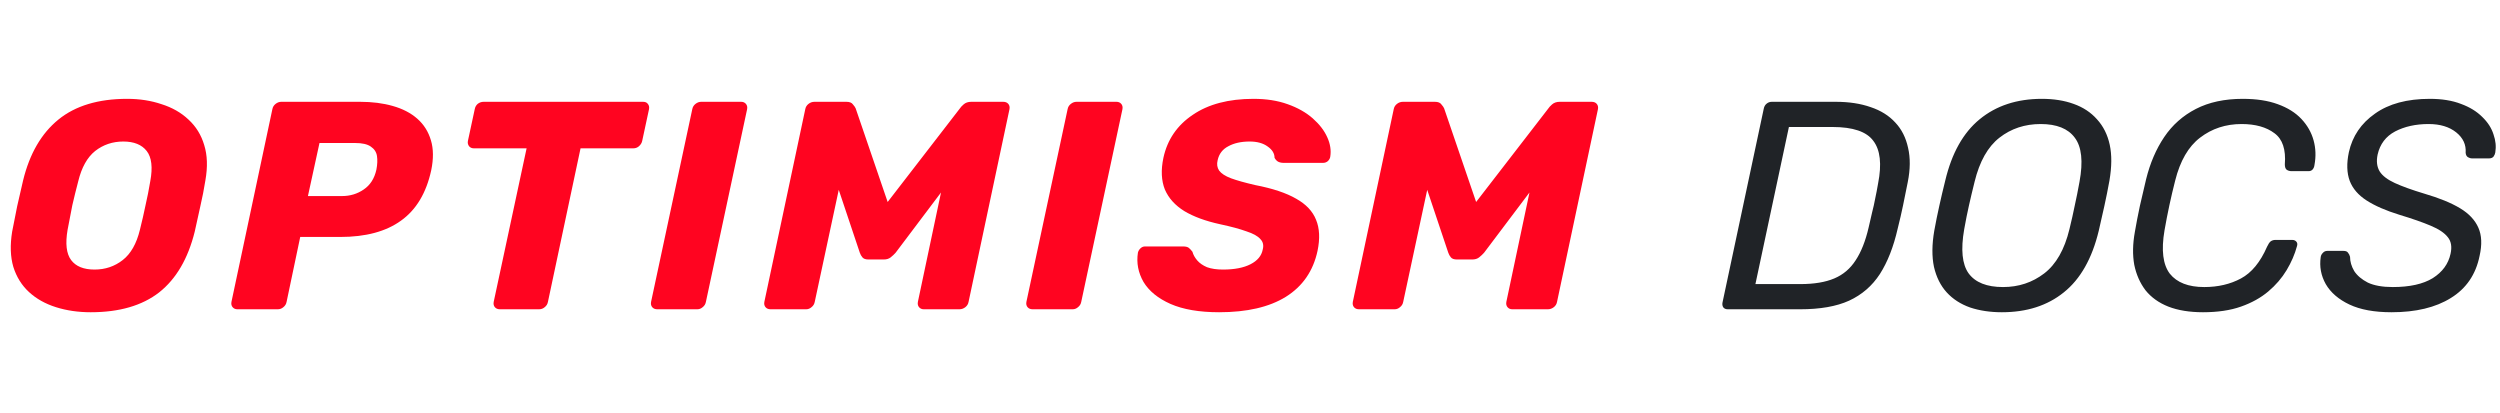
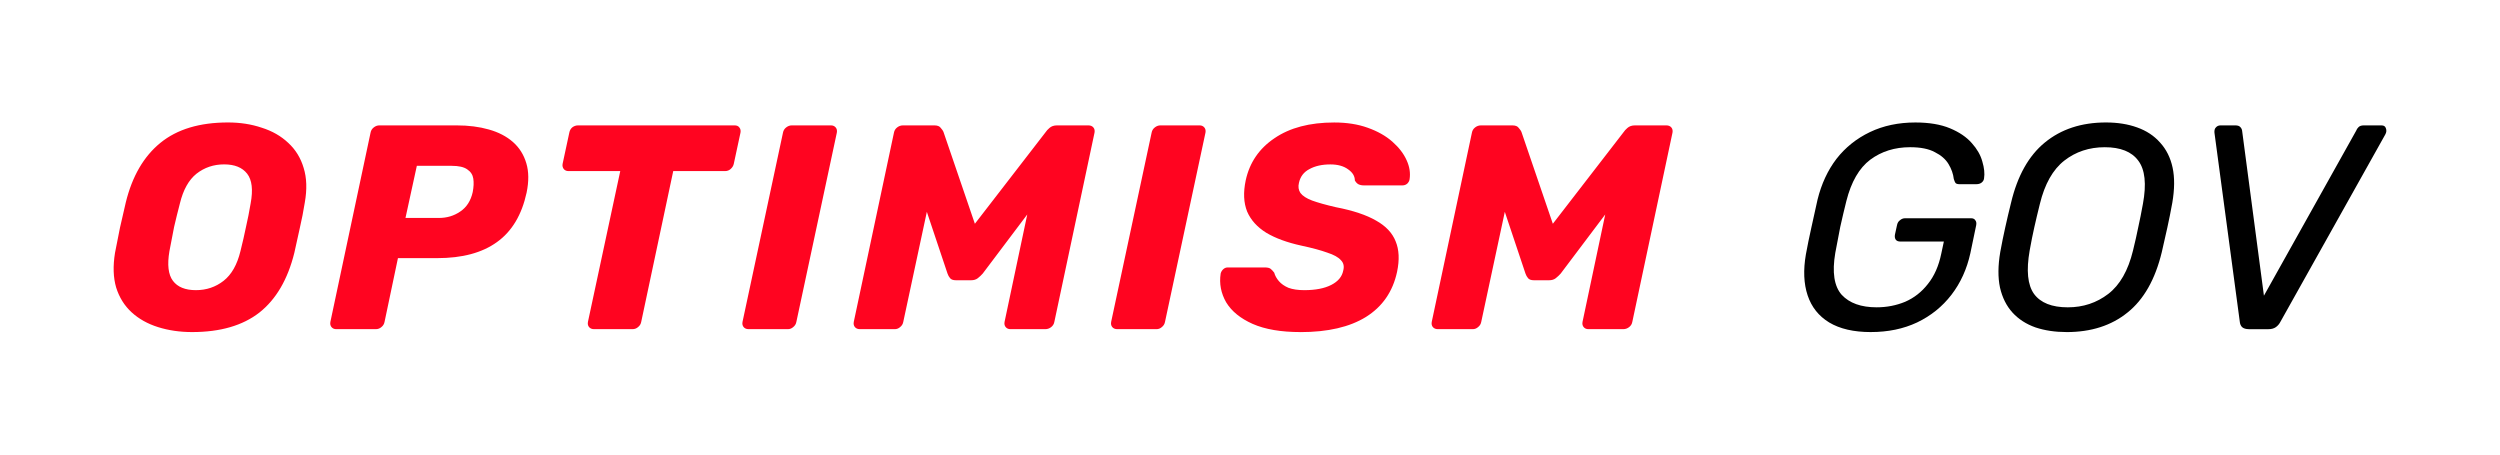
- <svg xmlns="http://www.w3.org/2000/svg" width="194" height="32" viewBox="0 0 194 32" fill="none">
-   <path d="M7.038 24.23C6.072 24.23 5.175 24.1 4.347 23.839C3.519 23.578 2.821 23.187 2.254 22.666C1.687 22.145 1.28 21.493 1.035 20.711C0.805 19.929 0.774 19.017 0.943 17.974C1.066 17.315 1.196 16.655 1.334 15.996C1.487 15.337 1.641 14.67 1.794 13.995C2.3 11.925 3.212 10.353 4.531 9.28C5.85 8.207 7.628 7.67 9.867 7.67C10.833 7.67 11.722 7.808 12.535 8.084C13.363 8.345 14.061 8.743 14.628 9.28C15.211 9.817 15.617 10.476 15.847 11.258C16.092 12.04 16.123 12.952 15.939 13.995C15.832 14.67 15.701 15.337 15.548 15.996C15.41 16.655 15.264 17.315 15.111 17.974C14.59 20.075 13.67 21.646 12.351 22.689C11.032 23.716 9.261 24.23 7.038 24.23ZM7.337 20.918C8.165 20.918 8.893 20.673 9.522 20.182C10.151 19.691 10.595 18.909 10.856 17.836C11.025 17.161 11.17 16.525 11.293 15.927C11.431 15.329 11.554 14.708 11.661 14.064C11.86 12.991 11.768 12.209 11.385 11.718C11.002 11.227 10.396 10.982 9.568 10.982C8.74 10.982 8.012 11.227 7.383 11.718C6.77 12.209 6.333 12.991 6.072 14.064C5.903 14.708 5.75 15.329 5.612 15.927C5.489 16.525 5.367 17.161 5.244 17.836C5.06 18.909 5.152 19.691 5.52 20.182C5.888 20.673 6.494 20.918 7.337 20.918ZM18.421 24C18.268 24 18.145 23.946 18.053 23.839C17.961 23.732 17.93 23.594 17.961 23.425L21.135 8.475C21.166 8.306 21.25 8.168 21.388 8.061C21.526 7.954 21.672 7.9 21.825 7.9H27.943C28.878 7.9 29.722 8.007 30.473 8.222C31.24 8.437 31.876 8.766 32.382 9.211C32.888 9.656 33.241 10.215 33.44 10.89C33.639 11.549 33.647 12.324 33.463 13.213C33.08 14.976 32.298 16.28 31.117 17.123C29.952 17.966 28.38 18.388 26.402 18.388H23.297L22.239 23.425C22.208 23.594 22.124 23.732 21.986 23.839C21.863 23.946 21.718 24 21.549 24H18.421ZM23.895 15.214H26.54C27.169 15.214 27.728 15.045 28.219 14.708C28.725 14.371 29.055 13.857 29.208 13.167C29.285 12.768 29.3 12.416 29.254 12.109C29.208 11.802 29.047 11.557 28.771 11.373C28.51 11.189 28.104 11.097 27.552 11.097H24.792L23.895 15.214ZM38.794 24C38.625 24 38.495 23.946 38.403 23.839C38.311 23.732 38.28 23.594 38.311 23.425L40.864 11.511H36.77C36.617 11.511 36.494 11.457 36.402 11.35C36.31 11.227 36.279 11.089 36.31 10.936L36.839 8.475C36.87 8.306 36.946 8.168 37.069 8.061C37.207 7.954 37.36 7.9 37.529 7.9H49.903C50.072 7.9 50.194 7.954 50.271 8.061C50.363 8.168 50.394 8.306 50.363 8.475L49.834 10.936C49.803 11.089 49.719 11.227 49.581 11.35C49.458 11.457 49.313 11.511 49.144 11.511H45.05L42.52 23.425C42.489 23.594 42.405 23.732 42.267 23.839C42.144 23.946 41.999 24 41.83 24H38.794ZM51.006 24C50.837 24 50.707 23.946 50.615 23.839C50.523 23.732 50.492 23.594 50.523 23.425L53.72 8.475C53.751 8.306 53.835 8.168 53.973 8.061C54.111 7.954 54.257 7.9 54.41 7.9H57.515C57.668 7.9 57.791 7.954 57.883 8.061C57.975 8.168 58.006 8.306 57.975 8.475L54.778 23.425C54.747 23.594 54.663 23.732 54.525 23.839C54.402 23.946 54.264 24 54.111 24H51.006ZM59.797 24C59.628 24 59.498 23.946 59.406 23.839C59.314 23.732 59.283 23.594 59.314 23.425L62.488 8.475C62.519 8.306 62.603 8.168 62.741 8.061C62.879 7.954 63.032 7.9 63.201 7.9H65.685C65.93 7.9 66.099 7.969 66.191 8.107C66.298 8.23 66.367 8.329 66.398 8.406L68.882 15.674L74.494 8.406C74.54 8.329 74.632 8.23 74.77 8.107C74.923 7.969 75.123 7.9 75.368 7.9H77.852C78.021 7.9 78.151 7.954 78.243 8.061C78.335 8.168 78.366 8.306 78.335 8.475L75.161 23.425C75.13 23.594 75.046 23.732 74.908 23.839C74.77 23.946 74.617 24 74.448 24H71.688C71.535 24 71.412 23.946 71.32 23.839C71.228 23.732 71.197 23.594 71.228 23.425L73.022 14.938L69.503 19.607C69.396 19.73 69.265 19.852 69.112 19.975C68.974 20.082 68.798 20.136 68.583 20.136H67.387C67.172 20.136 67.019 20.082 66.927 19.975C66.835 19.868 66.766 19.745 66.72 19.607L65.087 14.731L63.224 23.425C63.193 23.594 63.109 23.732 62.971 23.839C62.848 23.946 62.71 24 62.557 24H59.797ZM80.132 24C79.963 24 79.833 23.946 79.741 23.839C79.649 23.732 79.618 23.594 79.649 23.425L82.846 8.475C82.876 8.306 82.961 8.168 83.099 8.061C83.237 7.954 83.382 7.9 83.536 7.9H86.641C86.794 7.9 86.917 7.954 87.009 8.061C87.101 8.168 87.132 8.306 87.101 8.475L83.904 23.425C83.873 23.594 83.789 23.732 83.651 23.839C83.528 23.946 83.39 24 83.237 24H80.132ZM94.604 24.23C93.07 24.23 91.813 24.015 90.832 23.586C89.866 23.157 89.168 22.589 88.739 21.884C88.325 21.163 88.179 20.404 88.302 19.607C88.332 19.484 88.394 19.377 88.486 19.285C88.593 19.178 88.716 19.124 88.854 19.124H91.798C92.013 19.124 92.166 19.162 92.258 19.239C92.35 19.316 92.442 19.415 92.534 19.538C92.595 19.768 92.718 19.99 92.902 20.205C93.086 20.42 93.339 20.596 93.661 20.734C93.998 20.857 94.412 20.918 94.903 20.918C95.792 20.918 96.505 20.78 97.042 20.504C97.579 20.228 97.893 19.852 97.985 19.377C98.077 19.04 98.016 18.764 97.801 18.549C97.602 18.319 97.241 18.12 96.72 17.951C96.214 17.767 95.531 17.583 94.673 17.399C93.553 17.154 92.633 16.816 91.913 16.387C91.192 15.942 90.686 15.383 90.395 14.708C90.119 14.018 90.081 13.198 90.28 12.247C90.587 10.836 91.346 9.725 92.557 8.912C93.768 8.084 95.34 7.67 97.272 7.67C98.269 7.67 99.15 7.808 99.917 8.084C100.699 8.36 101.351 8.728 101.872 9.188C102.393 9.648 102.769 10.139 102.999 10.66C103.229 11.166 103.306 11.664 103.229 12.155C103.214 12.278 103.152 12.393 103.045 12.5C102.938 12.592 102.815 12.638 102.677 12.638H99.595C99.442 12.638 99.303 12.607 99.181 12.546C99.073 12.485 98.981 12.385 98.905 12.247C98.905 11.91 98.728 11.618 98.376 11.373C98.023 11.112 97.555 10.982 96.973 10.982C96.314 10.982 95.761 11.105 95.317 11.35C94.872 11.58 94.596 11.94 94.489 12.431C94.412 12.738 94.451 13.006 94.604 13.236C94.772 13.466 95.079 13.665 95.524 13.834C95.984 14.003 96.612 14.179 97.41 14.363C98.759 14.624 99.817 14.976 100.584 15.421C101.351 15.85 101.864 16.395 102.125 17.054C102.401 17.713 102.439 18.518 102.24 19.469C101.903 21.033 101.082 22.221 99.779 23.034C98.491 23.831 96.766 24.23 94.604 24.23ZM105.462 24C105.294 24 105.163 23.946 105.071 23.839C104.979 23.732 104.949 23.594 104.979 23.425L108.153 8.475C108.184 8.306 108.268 8.168 108.406 8.061C108.544 7.954 108.698 7.9 108.866 7.9H111.35C111.596 7.9 111.764 7.969 111.856 8.107C111.964 8.23 112.033 8.329 112.063 8.406L114.547 15.674L120.159 8.406C120.205 8.329 120.297 8.23 120.435 8.107C120.589 7.969 120.788 7.9 121.033 7.9H123.517C123.686 7.9 123.816 7.954 123.908 8.061C124 8.168 124.031 8.306 124 8.475L120.826 23.425C120.796 23.594 120.711 23.732 120.573 23.839C120.435 23.946 120.282 24 120.113 24H117.353C117.2 24 117.077 23.946 116.985 23.839C116.893 23.732 116.863 23.594 116.893 23.425L118.687 14.938L115.168 19.607C115.061 19.73 114.931 19.852 114.777 19.975C114.639 20.082 114.463 20.136 114.248 20.136H113.052C112.838 20.136 112.684 20.082 112.592 19.975C112.5 19.868 112.431 19.745 112.385 19.607L110.752 14.731L108.889 23.425C108.859 23.594 108.774 23.732 108.636 23.839C108.514 23.946 108.376 24 108.222 24H105.462Z" fill="#FF0420" />
-   <path d="M134.081 24C133.928 24 133.813 23.954 133.736 23.862C133.659 23.755 133.636 23.624 133.667 23.471L136.864 8.452C136.895 8.283 136.964 8.153 137.071 8.061C137.194 7.954 137.332 7.9 137.485 7.9H142.453C143.48 7.9 144.385 8.038 145.167 8.314C145.949 8.575 146.585 8.973 147.076 9.51C147.567 10.031 147.896 10.683 148.065 11.465C148.249 12.247 148.241 13.136 148.042 14.133C147.904 14.823 147.781 15.429 147.674 15.95C147.567 16.471 147.429 17.069 147.26 17.744C146.938 19.155 146.478 20.328 145.88 21.263C145.282 22.183 144.485 22.873 143.488 23.333C142.507 23.778 141.242 24 139.693 24H134.081ZM136.22 22.045H139.716C140.774 22.045 141.648 21.899 142.338 21.608C143.028 21.317 143.58 20.849 143.994 20.205C144.423 19.561 144.761 18.71 145.006 17.652C145.113 17.192 145.205 16.793 145.282 16.456C145.374 16.103 145.451 15.758 145.512 15.421C145.589 15.068 145.665 14.67 145.742 14.225C146.033 12.738 145.911 11.641 145.374 10.936C144.853 10.215 143.795 9.855 142.2 9.855H138.819L136.22 22.045ZM155.343 24.23C154.439 24.23 153.618 24.107 152.882 23.862C152.146 23.601 151.541 23.21 151.065 22.689C150.59 22.168 150.26 21.508 150.076 20.711C149.908 19.914 149.915 18.978 150.099 17.905C150.222 17.23 150.352 16.586 150.49 15.973C150.628 15.344 150.782 14.693 150.95 14.018C151.456 11.887 152.346 10.3 153.618 9.257C154.906 8.199 156.516 7.67 158.448 7.67C159.368 7.67 160.189 7.8 160.909 8.061C161.645 8.322 162.251 8.72 162.726 9.257C163.217 9.794 163.547 10.453 163.715 11.235C163.884 12.017 163.876 12.945 163.692 14.018C163.57 14.693 163.439 15.344 163.301 15.973C163.163 16.586 163.018 17.23 162.864 17.905C162.343 20.067 161.438 21.662 160.15 22.689C158.878 23.716 157.275 24.23 155.343 24.23ZM155.435 22.275C156.647 22.275 157.712 21.922 158.632 21.217C159.552 20.512 160.204 19.369 160.587 17.79C160.756 17.1 160.894 16.487 161.001 15.95C161.124 15.398 161.247 14.785 161.369 14.11C161.661 12.531 161.538 11.388 161.001 10.683C160.48 9.978 159.598 9.625 158.356 9.625C157.13 9.625 156.064 9.978 155.159 10.683C154.255 11.388 153.611 12.531 153.227 14.11C153.059 14.785 152.913 15.398 152.79 15.95C152.668 16.487 152.545 17.1 152.422 17.79C152.146 19.369 152.261 20.512 152.767 21.217C153.289 21.922 154.178 22.275 155.435 22.275ZM170.955 24.23C169.912 24.23 169.015 24.084 168.264 23.793C167.528 23.502 166.938 23.08 166.493 22.528C166.064 21.961 165.772 21.301 165.619 20.55C165.481 19.783 165.496 18.932 165.665 17.997C165.772 17.368 165.903 16.694 166.056 15.973C166.225 15.252 166.386 14.562 166.539 13.903C166.846 12.661 167.313 11.572 167.942 10.637C168.571 9.702 169.391 8.973 170.403 8.452C171.415 7.931 172.626 7.67 174.037 7.67C175.095 7.67 176 7.808 176.751 8.084C177.518 8.36 178.131 8.743 178.591 9.234C179.051 9.725 179.365 10.277 179.534 10.89C179.703 11.503 179.726 12.14 179.603 12.799C179.588 12.937 179.542 13.052 179.465 13.144C179.388 13.236 179.281 13.282 179.143 13.282H177.832C177.679 13.282 177.548 13.244 177.441 13.167C177.349 13.09 177.303 12.952 177.303 12.753C177.395 11.603 177.127 10.798 176.498 10.338C175.869 9.863 175.018 9.625 173.945 9.625C172.718 9.625 171.645 9.978 170.725 10.683C169.82 11.373 169.176 12.485 168.793 14.018C168.471 15.275 168.195 16.563 167.965 17.882C167.704 19.415 167.842 20.535 168.379 21.24C168.931 21.93 169.82 22.275 171.047 22.275C172.12 22.275 173.071 22.053 173.899 21.608C174.727 21.163 175.402 20.343 175.923 19.147C176.015 18.948 176.107 18.81 176.199 18.733C176.306 18.656 176.429 18.618 176.567 18.618H177.878C178.016 18.618 178.123 18.664 178.2 18.756C178.277 18.848 178.292 18.963 178.246 19.101C178.077 19.73 177.809 20.351 177.441 20.964C177.073 21.577 176.598 22.129 176.015 22.62C175.432 23.111 174.727 23.502 173.899 23.793C173.071 24.084 172.09 24.23 170.955 24.23ZM185.584 24.23C184.25 24.23 183.161 24.031 182.318 23.632C181.474 23.233 180.861 22.704 180.478 22.045C180.11 21.386 179.979 20.688 180.087 19.952C180.102 19.829 180.156 19.722 180.248 19.63C180.34 19.523 180.455 19.469 180.593 19.469H181.858C182.026 19.469 182.141 19.515 182.203 19.607C182.279 19.699 182.333 19.806 182.364 19.929C182.364 20.297 182.471 20.665 182.686 21.033C182.916 21.386 183.268 21.685 183.744 21.93C184.234 22.16 184.878 22.275 185.676 22.275C186.994 22.275 188.029 22.045 188.781 21.585C189.532 21.11 189.992 20.481 190.161 19.699C190.283 19.162 190.214 18.733 189.954 18.411C189.693 18.074 189.248 17.775 188.62 17.514C188.006 17.253 187.194 16.97 186.182 16.663C185.139 16.341 184.296 15.973 183.652 15.559C183.008 15.145 182.571 14.639 182.341 14.041C182.111 13.428 182.088 12.684 182.272 11.81C182.548 10.568 183.222 9.571 184.296 8.82C185.369 8.053 186.787 7.67 188.551 7.67C189.486 7.67 190.291 7.8 190.966 8.061C191.64 8.306 192.192 8.644 192.622 9.073C193.051 9.487 193.342 9.939 193.496 10.43C193.664 10.905 193.71 11.373 193.634 11.833C193.618 11.94 193.572 12.048 193.496 12.155C193.419 12.247 193.296 12.293 193.128 12.293H191.817C191.725 12.293 191.625 12.262 191.518 12.201C191.41 12.14 191.349 12.025 191.334 11.856C191.38 11.227 191.134 10.698 190.598 10.269C190.061 9.84 189.348 9.625 188.459 9.625C187.462 9.625 186.596 9.817 185.86 10.2C185.139 10.583 184.687 11.181 184.503 11.994C184.395 12.515 184.449 12.952 184.664 13.305C184.878 13.642 185.269 13.941 185.837 14.202C186.404 14.463 187.171 14.739 188.137 15.03C189.287 15.367 190.207 15.743 190.897 16.157C191.587 16.571 192.062 17.077 192.323 17.675C192.583 18.258 192.614 18.986 192.415 19.86C192.123 21.301 191.38 22.39 190.184 23.126C189.003 23.862 187.47 24.23 185.584 24.23Z" fill="#202327" />
+ <svg xmlns="http://www.w3.org/2000/svg" version="1.1" viewBox="0 0 198 36">
+   <defs>
+     <style>
+       .cls-1 {
+         fill: #ff0420;
+       }
+     </style>
+   </defs>
+   <g>
+     <g id="Layer_1">
+       <g>
+         <path class="cls-1" d="M15.217,26.3c-.968,0-1.867-.131-2.697-.392s-1.529-.653-2.098-1.176c-.569-.523-.976-1.176-1.222-1.96-.231-.784-.261-1.698-.092-2.744.123-.661.254-1.322.392-1.983.154-.661.307-1.329.461-2.006.507-2.075,1.422-3.65,2.744-4.726,1.322-1.076,3.105-1.614,5.349-1.614.968,0,1.86.138,2.674.415.83.261,1.529.661,2.098,1.199.584.538.991,1.199,1.222,1.983.246.784.277,1.698.092,2.744-.108.676-.238,1.345-.392,2.006-.138.661-.284,1.322-.438,1.983-.523,2.106-1.445,3.681-2.767,4.726-1.322,1.03-3.097,1.545-5.326,1.545ZM15.517,22.98c.83,0,1.56-.246,2.19-.738.63-.492,1.076-1.276,1.337-2.352.169-.676.315-1.314.438-1.914.138-.599.261-1.222.369-1.867.2-1.076.108-1.86-.277-2.352-.384-.492-.991-.738-1.821-.738s-1.56.246-2.19.738c-.615.492-1.053,1.276-1.314,2.352-.169.646-.323,1.268-.461,1.867-.123.599-.246,1.237-.369,1.914-.184,1.076-.092,1.86.277,2.352.369.492.976.738,1.821.738ZM26.627,26.069c-.154,0-.277-.054-.369-.161-.092-.108-.123-.246-.092-.415l3.182-14.986c.031-.169.115-.307.254-.415.138-.108.284-.161.438-.161h6.133c.938,0,1.783.108,2.536.323.769.215,1.406.546,1.914.991.507.446.861,1.007,1.061,1.683.2.661.207,1.437.023,2.329-.384,1.768-1.168,3.074-2.352,3.919-1.168.845-2.744,1.268-4.726,1.268h-3.112l-1.061,5.049c-.031.169-.115.307-.254.415-.123.108-.269.161-.438.161h-3.136ZM32.115,17.262h2.651c.63,0,1.191-.169,1.683-.507.507-.338.838-.853.991-1.545.077-.4.092-.753.046-1.061s-.207-.553-.484-.738c-.261-.184-.669-.277-1.222-.277h-2.767l-.899,4.127ZM47.049,26.069c-.169,0-.3-.054-.392-.161s-.123-.246-.092-.415l2.559-11.943h-4.104c-.154,0-.277-.054-.369-.161-.092-.123-.123-.261-.092-.415l.53-2.467c.031-.169.108-.307.231-.415.138-.108.292-.161.461-.161h12.404c.169,0,.292.054.369.161.092.108.123.246.092.415l-.53,2.467c-.031.154-.115.292-.254.415-.123.108-.269.161-.438.161h-4.104l-2.536,11.943c-.031.169-.115.307-.254.415-.123.108-.269.161-.438.161h-3.043ZM59.291,26.069c-.169,0-.3-.054-.392-.161-.092-.108-.123-.246-.092-.415l3.205-14.986c.031-.169.115-.307.254-.415.138-.108.284-.161.438-.161h3.112c.154,0,.277.054.369.161.092.108.123.246.092.415l-3.205,14.986c-.031.169-.115.307-.254.415-.123.108-.261.161-.415.161h-3.112ZM68.103,26.069c-.169,0-.3-.054-.392-.161s-.123-.246-.092-.415l3.182-14.986c.031-.169.115-.307.254-.415.138-.108.292-.161.461-.161h2.49c.246,0,.415.069.507.207.108.123.177.223.207.3l2.49,7.285,5.626-7.285c.046-.077.138-.177.277-.3.154-.138.354-.207.599-.207h2.49c.169,0,.3.054.392.161.092.108.123.246.092.415l-3.182,14.986c-.031.169-.115.307-.254.415s-.292.161-.461.161h-2.767c-.154,0-.277-.054-.369-.161s-.123-.246-.092-.415l1.798-8.507-3.527,4.68c-.108.123-.238.246-.392.369-.138.108-.315.161-.53.161h-1.199c-.215,0-.369-.054-.461-.161-.092-.108-.161-.231-.207-.369l-1.637-4.888-1.867,8.715c-.031.169-.115.307-.254.415-.123.108-.261.161-.415.161h-2.767ZM88.487,26.069c-.169,0-.3-.054-.392-.161-.092-.108-.123-.246-.092-.415l3.205-14.986c.031-.169.115-.307.254-.415.138-.108.284-.161.438-.161h3.112c.154,0,.277.054.369.161.092.108.123.246.092.415l-3.205,14.986c-.031.169-.115.307-.254.415-.123.108-.261.161-.415.161h-3.112ZM102.994,26.3c-1.537,0-2.797-.215-3.781-.646-.968-.43-1.668-.999-2.098-1.706-.415-.722-.561-1.483-.438-2.282.031-.123.092-.231.184-.323.108-.108.231-.161.369-.161h2.951c.215,0,.369.038.461.115.092.077.184.177.277.3.062.231.184.453.369.669.184.215.438.392.761.53.338.123.753.184,1.245.184.892,0,1.606-.138,2.144-.415.538-.277.853-.653.945-1.13.092-.338.031-.615-.184-.83-.2-.231-.561-.43-1.084-.599-.507-.184-1.191-.369-2.052-.553-1.122-.246-2.044-.584-2.767-1.014-.722-.446-1.23-1.007-1.522-1.683-.277-.692-.315-1.514-.115-2.467.307-1.414,1.068-2.528,2.282-3.343,1.214-.83,2.79-1.245,4.726-1.245.999,0,1.883.138,2.651.415.784.277,1.438.646,1.96,1.107.522.461.899.953,1.13,1.476.231.507.308,1.007.231,1.499-.015.123-.077.238-.184.346-.107.092-.231.138-.369.138h-3.09c-.154,0-.292-.031-.415-.092-.108-.061-.2-.161-.277-.3,0-.338-.177-.63-.53-.876-.353-.261-.822-.392-1.406-.392-.661,0-1.214.123-1.66.369-.446.231-.722.592-.83,1.084-.077.307-.038.576.115.807.169.231.477.43.922.599.461.169,1.091.346,1.891.53,1.353.261,2.413.615,3.182,1.061.769.43,1.283.976,1.545,1.637.277.661.315,1.468.115,2.421-.338,1.568-1.161,2.759-2.467,3.574-1.291.799-3.02,1.199-5.187,1.199ZM113.878,26.069c-.168,0-.3-.054-.392-.161s-.122-.246-.092-.415l3.182-14.986c.031-.169.115-.307.254-.415.138-.108.293-.161.461-.161h2.49c.247,0,.415.069.507.207.108.123.177.223.207.3l2.49,7.285,5.626-7.285c.046-.077.138-.177.277-.3.154-.138.354-.207.599-.207h2.49c.169,0,.3.054.392.161.092.108.123.246.092.415l-3.182,14.986c-.03.169-.115.307-.254.415s-.292.161-.461.161h-2.767c-.153,0-.277-.054-.369-.161s-.122-.246-.092-.415l1.798-8.507-3.527,4.68c-.107.123-.238.246-.392.369-.138.108-.315.161-.53.161h-1.199c-.215,0-.369-.054-.461-.161-.092-.108-.161-.231-.207-.369l-1.637-4.888-1.867,8.715c-.03.169-.115.307-.254.415-.122.108-.261.161-.415.161h-2.767Z" />
+         <path d="M148.168,26.3c-1.352,0-2.452-.254-3.297-.761-.83-.507-1.398-1.222-1.706-2.144-.308-.922-.354-2.006-.138-3.251.123-.676.269-1.391.438-2.144.169-.769.331-1.499.484-2.19.308-1.245.807-2.321,1.499-3.228.707-.907,1.591-1.614,2.651-2.121,1.061-.507,2.259-.761,3.597-.761,1.092,0,2.006.154,2.744.461.738.307,1.314.699,1.729,1.176.415.461.692.945.83,1.452.153.507.199.953.138,1.337-.015.138-.084.254-.207.346-.107.077-.239.115-.392.115h-1.36c-.138,0-.239-.031-.3-.092-.046-.061-.092-.169-.138-.323-.046-.4-.184-.792-.415-1.176-.231-.384-.591-.699-1.084-.945-.476-.261-1.13-.392-1.96-.392-1.214,0-2.267.33-3.159.991-.876.661-1.507,1.752-1.891,3.274-.169.676-.331,1.36-.484,2.052-.138.692-.269,1.376-.392,2.052-.262,1.537-.092,2.644.507,3.32.614.661,1.537.991,2.767.991.799,0,1.553-.146,2.259-.438.707-.307,1.306-.776,1.798-1.406.507-.63.861-1.429,1.061-2.398l.207-.968h-3.458c-.153,0-.269-.046-.346-.138-.077-.108-.1-.246-.069-.415l.161-.738c.031-.169.107-.3.231-.392.123-.108.262-.161.415-.161h5.211c.169,0,.285.054.346.161.077.092.1.223.069.392l-.461,2.213c-.277,1.26-.776,2.359-1.499,3.297-.723.938-1.629,1.668-2.721,2.19-1.076.507-2.298.761-3.666.761ZM163.677,26.3c-.906,0-1.729-.123-2.467-.369-.738-.261-1.344-.653-1.821-1.176-.476-.523-.807-1.184-.991-1.983-.168-.799-.161-1.737.023-2.813.123-.676.254-1.322.392-1.937.138-.63.293-1.283.461-1.96.507-2.136,1.399-3.727,2.674-4.772,1.291-1.061,2.905-1.591,4.842-1.591.922,0,1.745.131,2.467.392.738.261,1.345.661,1.821,1.199.492.538.823,1.199.991,1.983.169.784.161,1.714-.023,2.79-.122.676-.254,1.329-.392,1.96-.138.615-.284,1.26-.438,1.937-.522,2.167-1.429,3.766-2.721,4.796-1.275,1.03-2.882,1.545-4.819,1.545ZM163.769,24.34c1.215,0,2.282-.354,3.205-1.061.922-.707,1.576-1.852,1.96-3.435.169-.692.308-1.306.415-1.844.123-.553.247-1.168.369-1.844.293-1.583.169-2.728-.369-3.435-.522-.707-1.406-1.061-2.651-1.061-1.229,0-2.298.354-3.205,1.061-.906.707-1.552,1.852-1.937,3.435-.168.676-.315,1.291-.438,1.844-.122.538-.246,1.153-.369,1.844-.277,1.583-.161,2.728.346,3.435.523.707,1.414,1.061,2.674,1.061ZM178.104,26.069c-.231,0-.408-.054-.53-.161-.108-.108-.169-.254-.184-.438l-2.006-14.963c-.016-.184.023-.323.115-.415.092-.108.215-.161.369-.161h1.176c.184,0,.315.046.392.138.076.077.122.169.138.277l1.729,13.072,7.309-13.072c.03-.092.092-.184.184-.277s.231-.138.415-.138h1.406c.184,0,.3.077.346.231.061.154.046.315-.046.484l-8.3,14.825c-.092.184-.216.33-.369.438-.154.108-.346.161-.576.161h-1.568Z" />
+       </g>
+     </g>
+   </g>
</svg>
